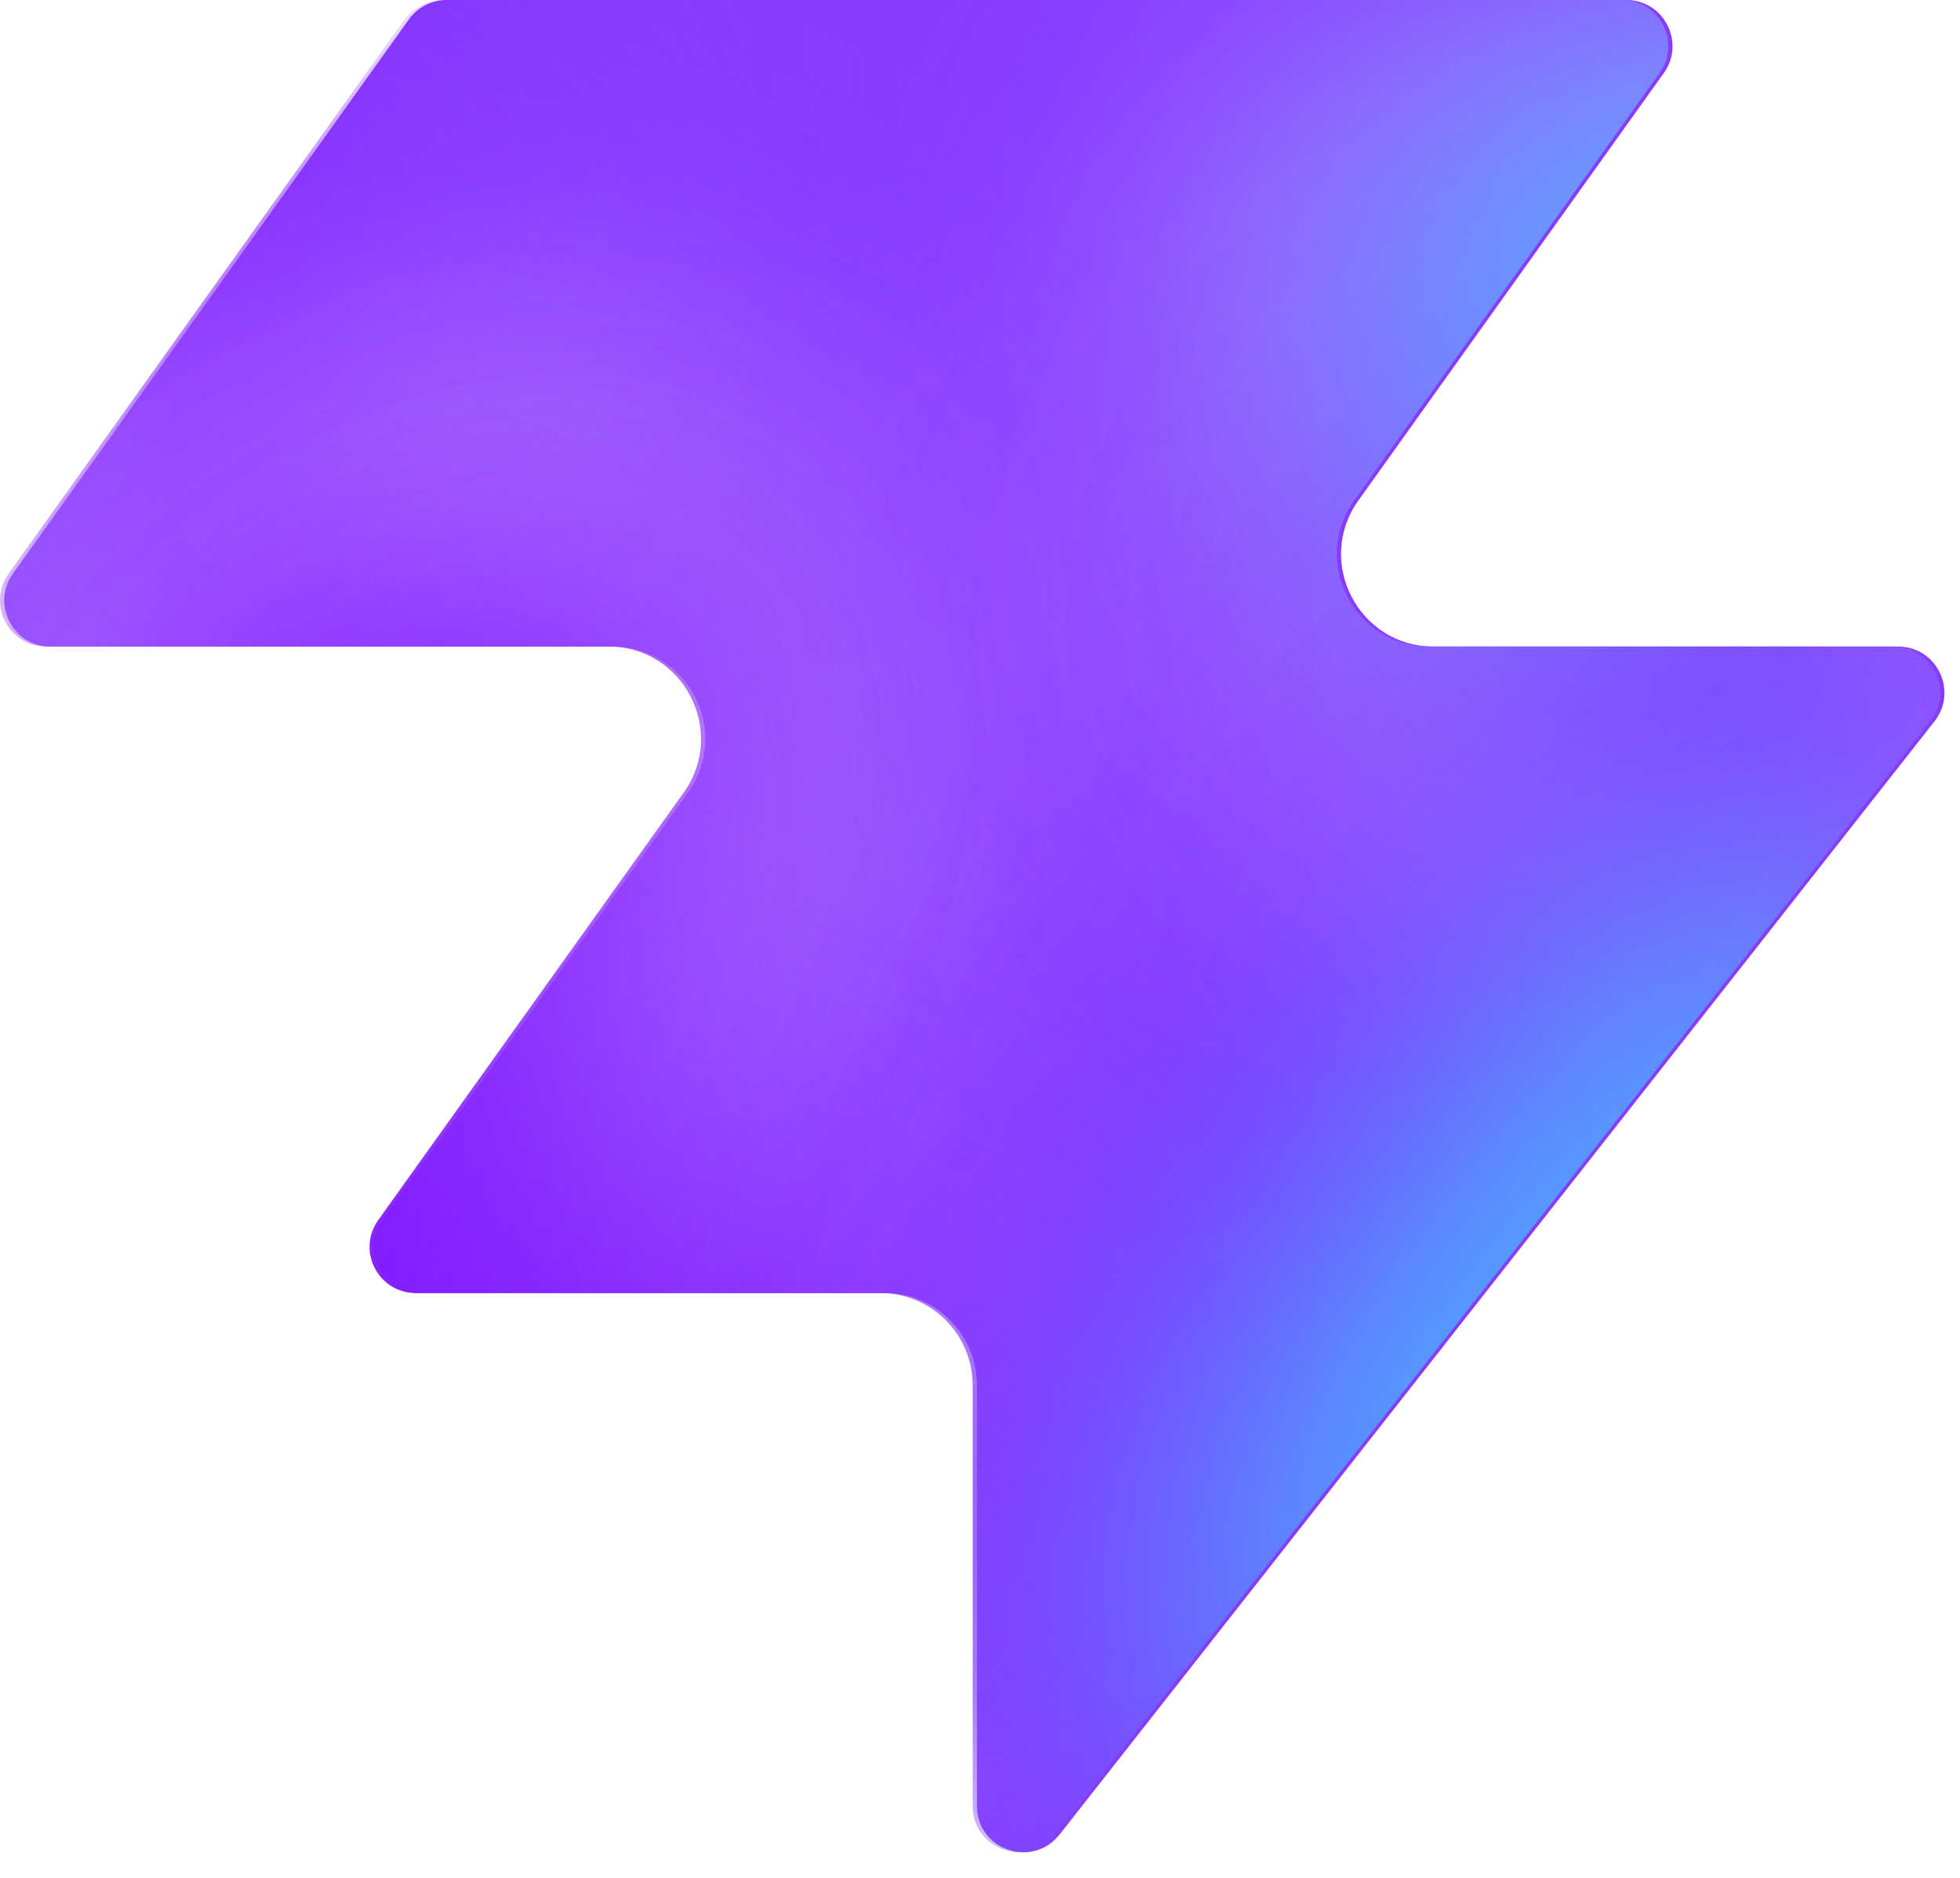
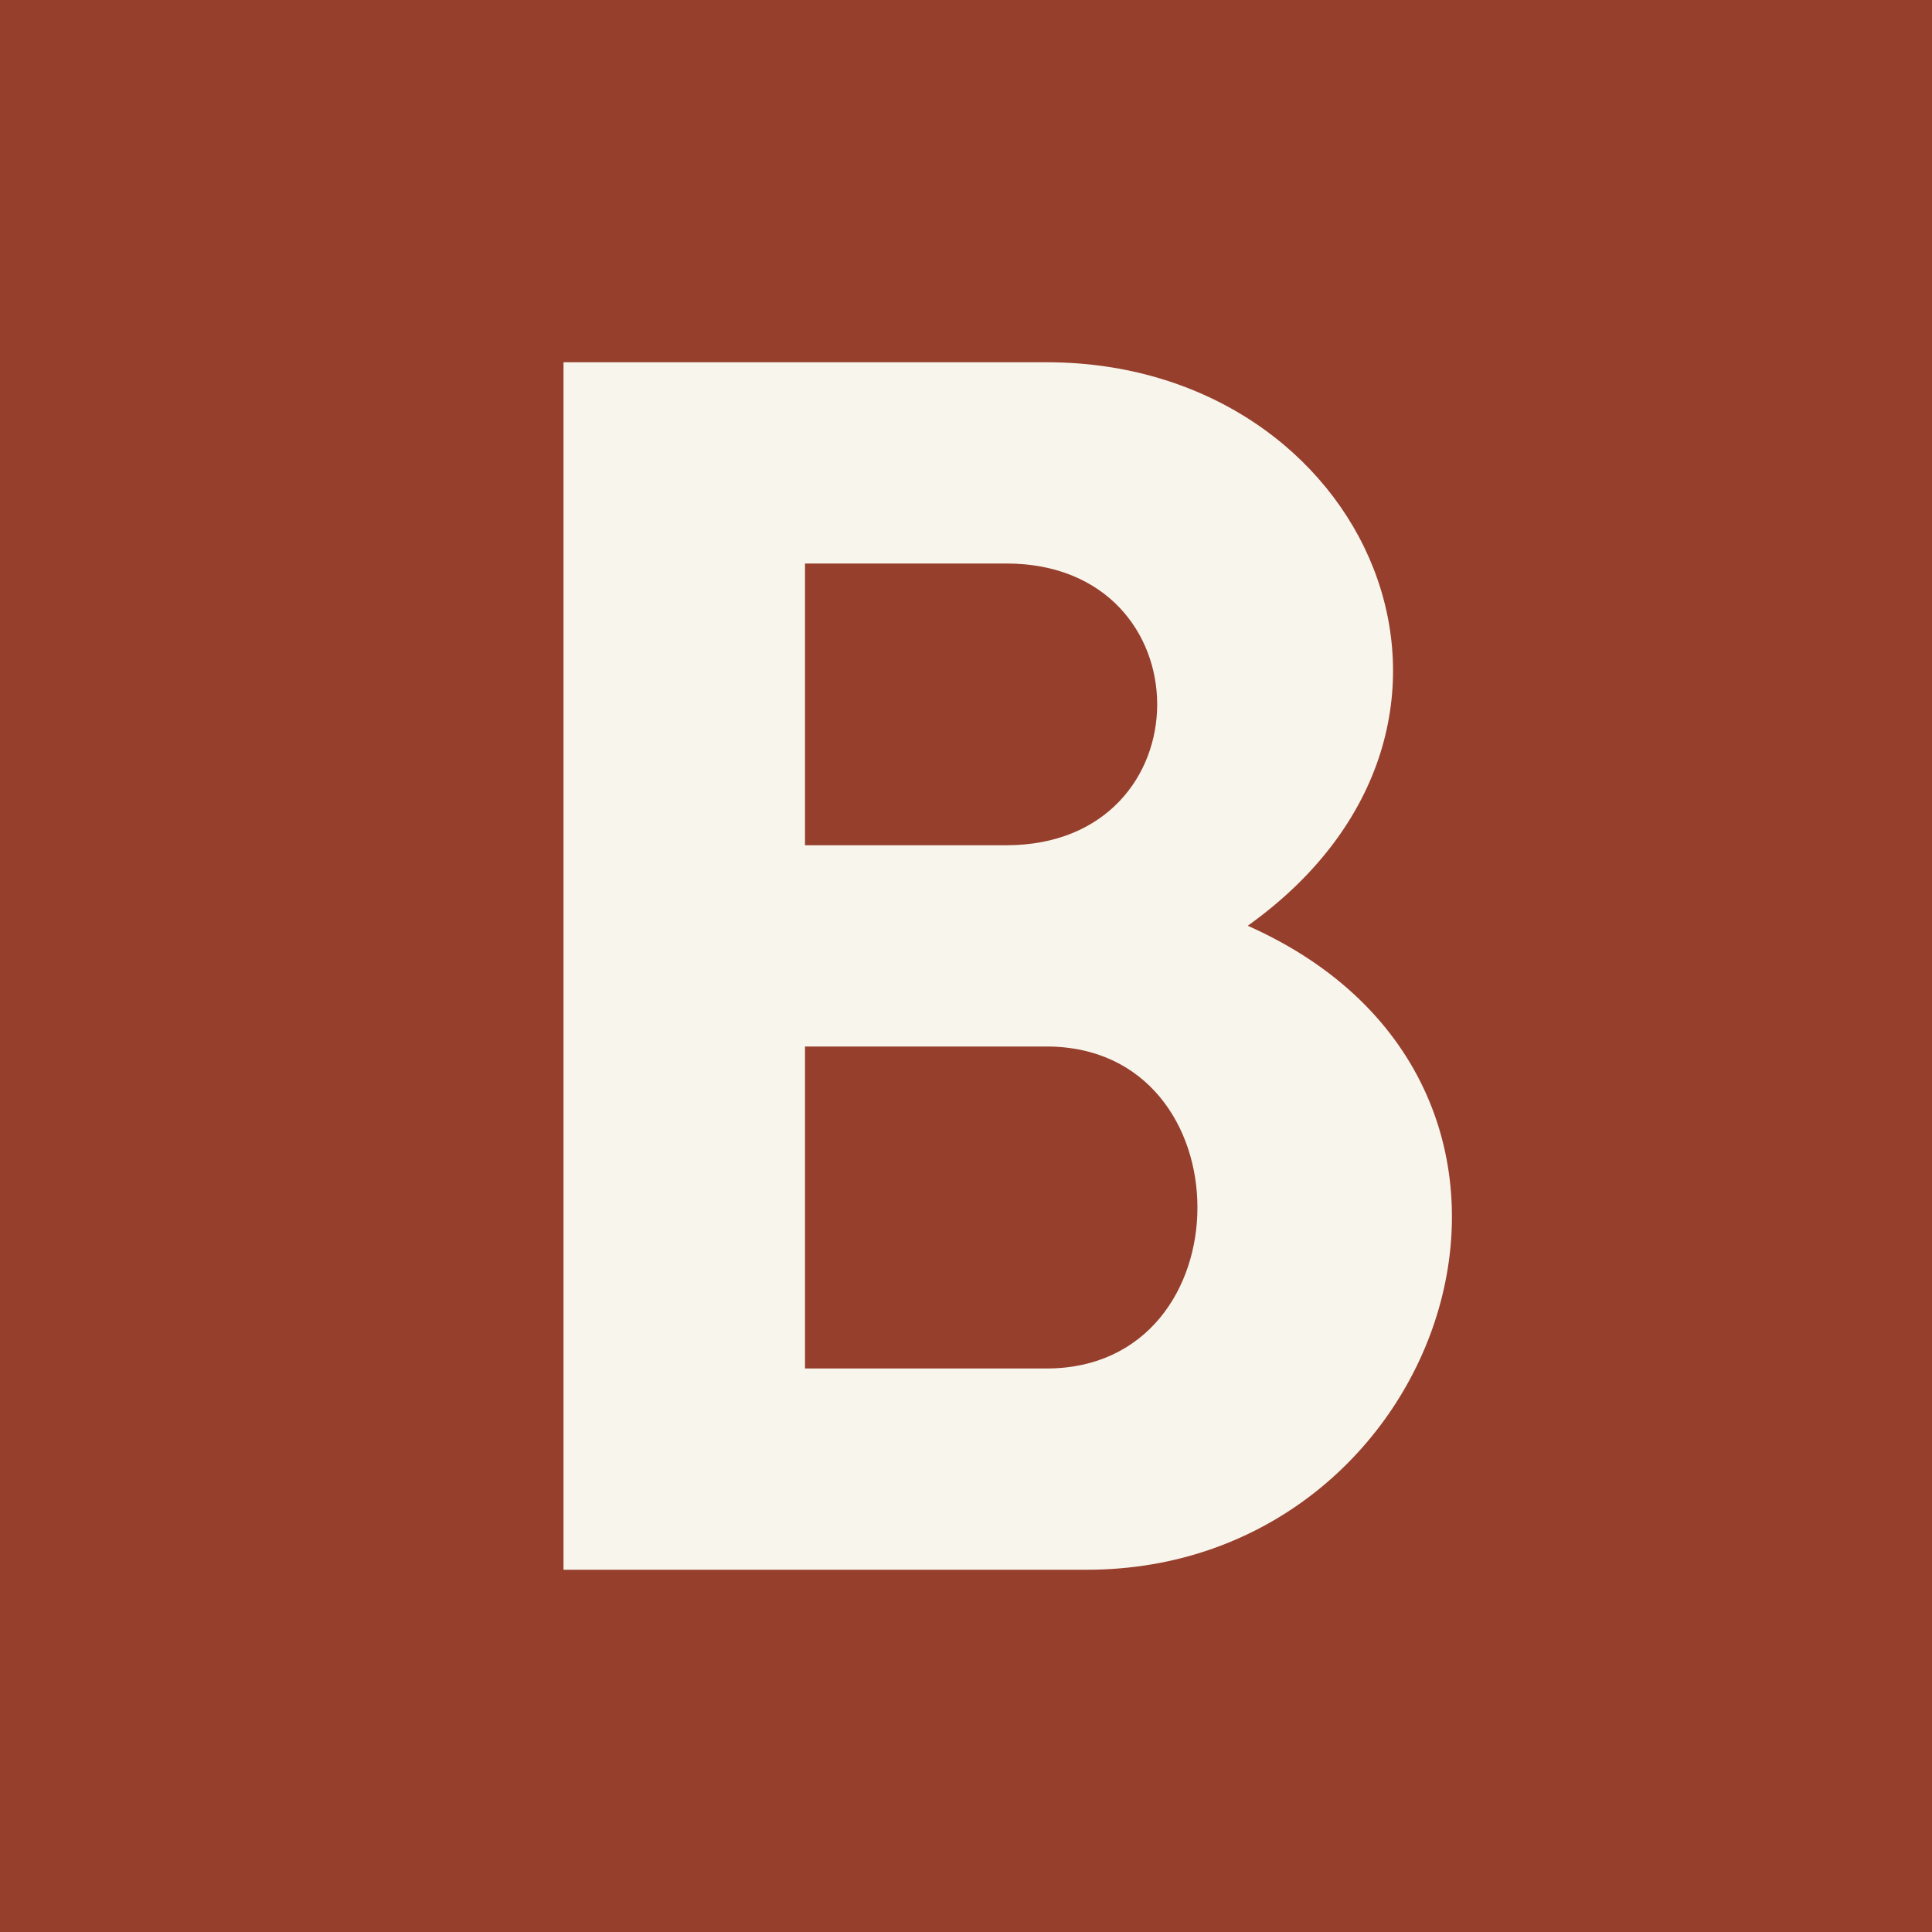
- <svg xmlns="http://www.w3.org/2000/svg" width="48" height="46" fill="none" viewBox="0 0 48 46">
-   <path fill="#863bff" d="M25.946 44.938c-.664.845-2.021.375-2.021-.698V33.937a2.26 2.26 0 0 0-2.262-2.262H10.287c-.92 0-1.456-1.04-.92-1.788l7.48-10.471c1.07-1.497 0-3.578-1.842-3.578H1.237c-.92 0-1.456-1.04-.92-1.788L10.013.474c.214-.297.556-.474.92-.474h28.894c.92 0 1.456 1.04.92 1.788l-7.48 10.471c-1.07 1.498 0 3.579 1.842 3.579h11.377c.943 0 1.473 1.088.89 1.83L25.947 44.94z" style="fill:#863bff;fill:color(display-p3 .525 .23 1);fill-opacity:1" />
-   <mask id="a" width="48" height="46" x="0" y="0" maskUnits="userSpaceOnUse" style="mask-type:alpha">
-     <path fill="#000" d="M25.842 44.938c-.664.844-2.021.375-2.021-.698V33.937a2.26 2.26 0 0 0-2.262-2.262H10.183c-.92 0-1.456-1.04-.92-1.788l7.48-10.471c1.07-1.498 0-3.579-1.842-3.579H1.133c-.92 0-1.456-1.04-.92-1.787L9.91.473c.214-.297.556-.474.92-.474h28.894c.92 0 1.456 1.04.92 1.788l-7.48 10.471c-1.07 1.498 0 3.578 1.842 3.578h11.377c.943 0 1.473 1.088.89 1.832L25.843 44.94z" style="fill:#000;fill-opacity:1" />
-   </mask>
-   <g mask="url(#a)">
-     <g filter="url(#b)">
-       <ellipse cx="5.508" cy="14.704" fill="#ede6ff" rx="5.508" ry="14.704" style="fill:#ede6ff;fill:color(display-p3 .927 .903 1);fill-opacity:1" transform="matrix(.00324 1 1 -.00324 -4.47 31.516)" />
-     </g>
-     <g filter="url(#c)">
-       <ellipse cx="10.399" cy="29.851" fill="#ede6ff" rx="10.399" ry="29.851" style="fill:#ede6ff;fill:color(display-p3 .927 .903 1);fill-opacity:1" transform="matrix(.00324 1 1 -.00324 -39.328 7.883)" />
-     </g>
-     <g filter="url(#d)">
-       <ellipse cx="5.508" cy="30.487" fill="#7e14ff" rx="5.508" ry="30.487" style="fill:#7e14ff;fill:color(display-p3 .492 .077 1);fill-opacity:1" transform="rotate(89.814 -25.913 -14.639)scale(1 -1)" />
-     </g>
-     <g filter="url(#e)">
-       <ellipse cx="5.508" cy="30.599" fill="#7e14ff" rx="5.508" ry="30.599" style="fill:#7e14ff;fill:color(display-p3 .492 .077 1);fill-opacity:1" transform="rotate(89.814 -32.644 -3.334)scale(1 -1)" />
-     </g>
-     <g filter="url(#f)">
-       <ellipse cx="5.508" cy="30.599" fill="#7e14ff" rx="5.508" ry="30.599" style="fill:#7e14ff;fill:color(display-p3 .492 .077 1);fill-opacity:1" transform="matrix(.00324 1 1 -.00324 -34.34 30.47)" />
-     </g>
-     <g filter="url(#g)">
-       <ellipse cx="14.072" cy="22.078" fill="#ede6ff" rx="14.072" ry="22.078" style="fill:#ede6ff;fill:color(display-p3 .927 .903 1);fill-opacity:1" transform="rotate(93.35 24.506 48.493)scale(-1 1)" />
-     </g>
-     <g filter="url(#h)">
-       <ellipse cx="3.47" cy="21.501" fill="#7e14ff" rx="3.47" ry="21.501" style="fill:#7e14ff;fill:color(display-p3 .492 .077 1);fill-opacity:1" transform="rotate(89.009 28.708 47.59)scale(-1 1)" />
-     </g>
-     <g filter="url(#i)">
-       <ellipse cx="3.47" cy="21.501" fill="#7e14ff" rx="3.47" ry="21.501" style="fill:#7e14ff;fill:color(display-p3 .492 .077 1);fill-opacity:1" transform="rotate(89.009 28.708 47.59)scale(-1 1)" />
-     </g>
-     <g filter="url(#j)">
-       <ellipse cx=".387" cy="8.972" fill="#7e14ff" rx="4.407" ry="29.108" style="fill:#7e14ff;fill:color(display-p3 .492 .077 1);fill-opacity:1" transform="rotate(39.51 .387 8.972)" />
-     </g>
-     <g filter="url(#k)">
-       <ellipse cx="47.523" cy="-6.092" fill="#7e14ff" rx="4.407" ry="29.108" style="fill:#7e14ff;fill:color(display-p3 .492 .077 1);fill-opacity:1" transform="rotate(37.892 47.523 -6.092)" />
-     </g>
-     <g filter="url(#l)">
-       <ellipse cx="41.412" cy="6.333" fill="#47bfff" rx="5.971" ry="9.665" style="fill:#47bfff;fill:color(display-p3 .28 .748 1);fill-opacity:1" transform="rotate(37.892 41.412 6.333)" />
-     </g>
-     <g filter="url(#m)">
-       <ellipse cx="-1.879" cy="38.332" fill="#7e14ff" rx="4.407" ry="29.108" style="fill:#7e14ff;fill:color(display-p3 .492 .077 1);fill-opacity:1" transform="rotate(37.892 -1.88 38.332)" />
-     </g>
-     <g filter="url(#n)">
-       <ellipse cx="-1.879" cy="38.332" fill="#7e14ff" rx="4.407" ry="29.108" style="fill:#7e14ff;fill:color(display-p3 .492 .077 1);fill-opacity:1" transform="rotate(37.892 -1.88 38.332)" />
-     </g>
-     <g filter="url(#o)">
-       <ellipse cx="35.651" cy="29.907" fill="#7e14ff" rx="4.407" ry="29.108" style="fill:#7e14ff;fill:color(display-p3 .492 .077 1);fill-opacity:1" transform="rotate(37.892 35.651 29.907)" />
-     </g>
-     <g filter="url(#p)">
-       <ellipse cx="38.418" cy="32.4" fill="#47bfff" rx="5.971" ry="15.297" style="fill:#47bfff;fill:color(display-p3 .28 .748 1);fill-opacity:1" transform="rotate(37.892 38.418 32.4)" />
-     </g>
-   </g>
-   <defs>
-     <filter id="b" width="60.045" height="41.654" x="-19.77" y="16.149" color-interpolation-filters="sRGB" filterUnits="userSpaceOnUse">
-       <feFlood flood-opacity="0" result="BackgroundImageFix" />
-       <feBlend in="SourceGraphic" in2="BackgroundImageFix" result="shape" />
-       <feGaussianBlur result="effect1_foregroundBlur_2002_17158" stdDeviation="7.659" />
-     </filter>
-     <filter id="c" width="90.34" height="51.437" x="-54.613" y="-7.533" color-interpolation-filters="sRGB" filterUnits="userSpaceOnUse">
-       <feFlood flood-opacity="0" result="BackgroundImageFix" />
-       <feBlend in="SourceGraphic" in2="BackgroundImageFix" result="shape" />
-       <feGaussianBlur result="effect1_foregroundBlur_2002_17158" stdDeviation="7.659" />
-     </filter>
-     <filter id="d" width="79.355" height="29.4" x="-49.64" y="2.03" color-interpolation-filters="sRGB" filterUnits="userSpaceOnUse">
-       <feFlood flood-opacity="0" result="BackgroundImageFix" />
-       <feBlend in="SourceGraphic" in2="BackgroundImageFix" result="shape" />
-       <feGaussianBlur result="effect1_foregroundBlur_2002_17158" stdDeviation="4.596" />
-     </filter>
-     <filter id="e" width="79.579" height="29.4" x="-45.045" y="20.029" color-interpolation-filters="sRGB" filterUnits="userSpaceOnUse">
-       <feFlood flood-opacity="0" result="BackgroundImageFix" />
-       <feBlend in="SourceGraphic" in2="BackgroundImageFix" result="shape" />
-       <feGaussianBlur result="effect1_foregroundBlur_2002_17158" stdDeviation="4.596" />
-     </filter>
-     <filter id="f" width="79.579" height="29.4" x="-43.513" y="21.178" color-interpolation-filters="sRGB" filterUnits="userSpaceOnUse">
-       <feFlood flood-opacity="0" result="BackgroundImageFix" />
-       <feBlend in="SourceGraphic" in2="BackgroundImageFix" result="shape" />
-       <feGaussianBlur result="effect1_foregroundBlur_2002_17158" stdDeviation="4.596" />
-     </filter>
-     <filter id="g" width="74.749" height="58.852" x="15.756" y="-17.901" color-interpolation-filters="sRGB" filterUnits="userSpaceOnUse">
-       <feFlood flood-opacity="0" result="BackgroundImageFix" />
-       <feBlend in="SourceGraphic" in2="BackgroundImageFix" result="shape" />
-       <feGaussianBlur result="effect1_foregroundBlur_2002_17158" stdDeviation="7.659" />
-     </filter>
-     <filter id="h" width="61.377" height="25.362" x="23.548" y="2.284" color-interpolation-filters="sRGB" filterUnits="userSpaceOnUse">
-       <feFlood flood-opacity="0" result="BackgroundImageFix" />
-       <feBlend in="SourceGraphic" in2="BackgroundImageFix" result="shape" />
-       <feGaussianBlur result="effect1_foregroundBlur_2002_17158" stdDeviation="4.596" />
-     </filter>
-     <filter id="i" width="61.377" height="25.362" x="23.548" y="2.284" color-interpolation-filters="sRGB" filterUnits="userSpaceOnUse">
-       <feFlood flood-opacity="0" result="BackgroundImageFix" />
-       <feBlend in="SourceGraphic" in2="BackgroundImageFix" result="shape" />
-       <feGaussianBlur result="effect1_foregroundBlur_2002_17158" stdDeviation="4.596" />
-     </filter>
-     <filter id="j" width="56.045" height="63.649" x="-27.636" y="-22.853" color-interpolation-filters="sRGB" filterUnits="userSpaceOnUse">
-       <feFlood flood-opacity="0" result="BackgroundImageFix" />
-       <feBlend in="SourceGraphic" in2="BackgroundImageFix" result="shape" />
-       <feGaussianBlur result="effect1_foregroundBlur_2002_17158" stdDeviation="4.596" />
-     </filter>
-     <filter id="k" width="54.814" height="64.646" x="20.116" y="-38.415" color-interpolation-filters="sRGB" filterUnits="userSpaceOnUse">
-       <feFlood flood-opacity="0" result="BackgroundImageFix" />
-       <feBlend in="SourceGraphic" in2="BackgroundImageFix" result="shape" />
-       <feGaussianBlur result="effect1_foregroundBlur_2002_17158" stdDeviation="4.596" />
-     </filter>
-     <filter id="l" width="33.541" height="35.313" x="24.641" y="-11.323" color-interpolation-filters="sRGB" filterUnits="userSpaceOnUse">
-       <feFlood flood-opacity="0" result="BackgroundImageFix" />
-       <feBlend in="SourceGraphic" in2="BackgroundImageFix" result="shape" />
-       <feGaussianBlur result="effect1_foregroundBlur_2002_17158" stdDeviation="4.596" />
-     </filter>
-     <filter id="m" width="54.814" height="64.646" x="-29.286" y="6.009" color-interpolation-filters="sRGB" filterUnits="userSpaceOnUse">
-       <feFlood flood-opacity="0" result="BackgroundImageFix" />
-       <feBlend in="SourceGraphic" in2="BackgroundImageFix" result="shape" />
-       <feGaussianBlur result="effect1_foregroundBlur_2002_17158" stdDeviation="4.596" />
-     </filter>
-     <filter id="n" width="54.814" height="64.646" x="-29.286" y="6.009" color-interpolation-filters="sRGB" filterUnits="userSpaceOnUse">
-       <feFlood flood-opacity="0" result="BackgroundImageFix" />
-       <feBlend in="SourceGraphic" in2="BackgroundImageFix" result="shape" />
-       <feGaussianBlur result="effect1_foregroundBlur_2002_17158" stdDeviation="4.596" />
-     </filter>
-     <filter id="o" width="54.814" height="64.646" x="8.244" y="-2.416" color-interpolation-filters="sRGB" filterUnits="userSpaceOnUse">
-       <feFlood flood-opacity="0" result="BackgroundImageFix" />
-       <feBlend in="SourceGraphic" in2="BackgroundImageFix" result="shape" />
-       <feGaussianBlur result="effect1_foregroundBlur_2002_17158" stdDeviation="4.596" />
-     </filter>
-     <filter id="p" width="39.409" height="43.623" x="18.713" y="10.588" color-interpolation-filters="sRGB" filterUnits="userSpaceOnUse">
-       <feFlood flood-opacity="0" result="BackgroundImageFix" />
-       <feBlend in="SourceGraphic" in2="BackgroundImageFix" result="shape" />
-       <feGaussianBlur result="effect1_foregroundBlur_2002_17158" stdDeviation="4.596" />
-     </filter>
-   </defs>
+ <svg xmlns="http://www.w3.org/2000/svg" viewBox="0 0 48 48">
+   <rect width="48" height="48" fill="#963f2c" />
+   <path fill="#f8f5ed" d="M14 9h12c8 0 12 9 5 14 9 4 5 16-4 16H14V9zm6 5v7h5c5 0 5-7 0-7h-5zm0 12v8h6c5 0 5-8 0-8h-6z" />
</svg>
